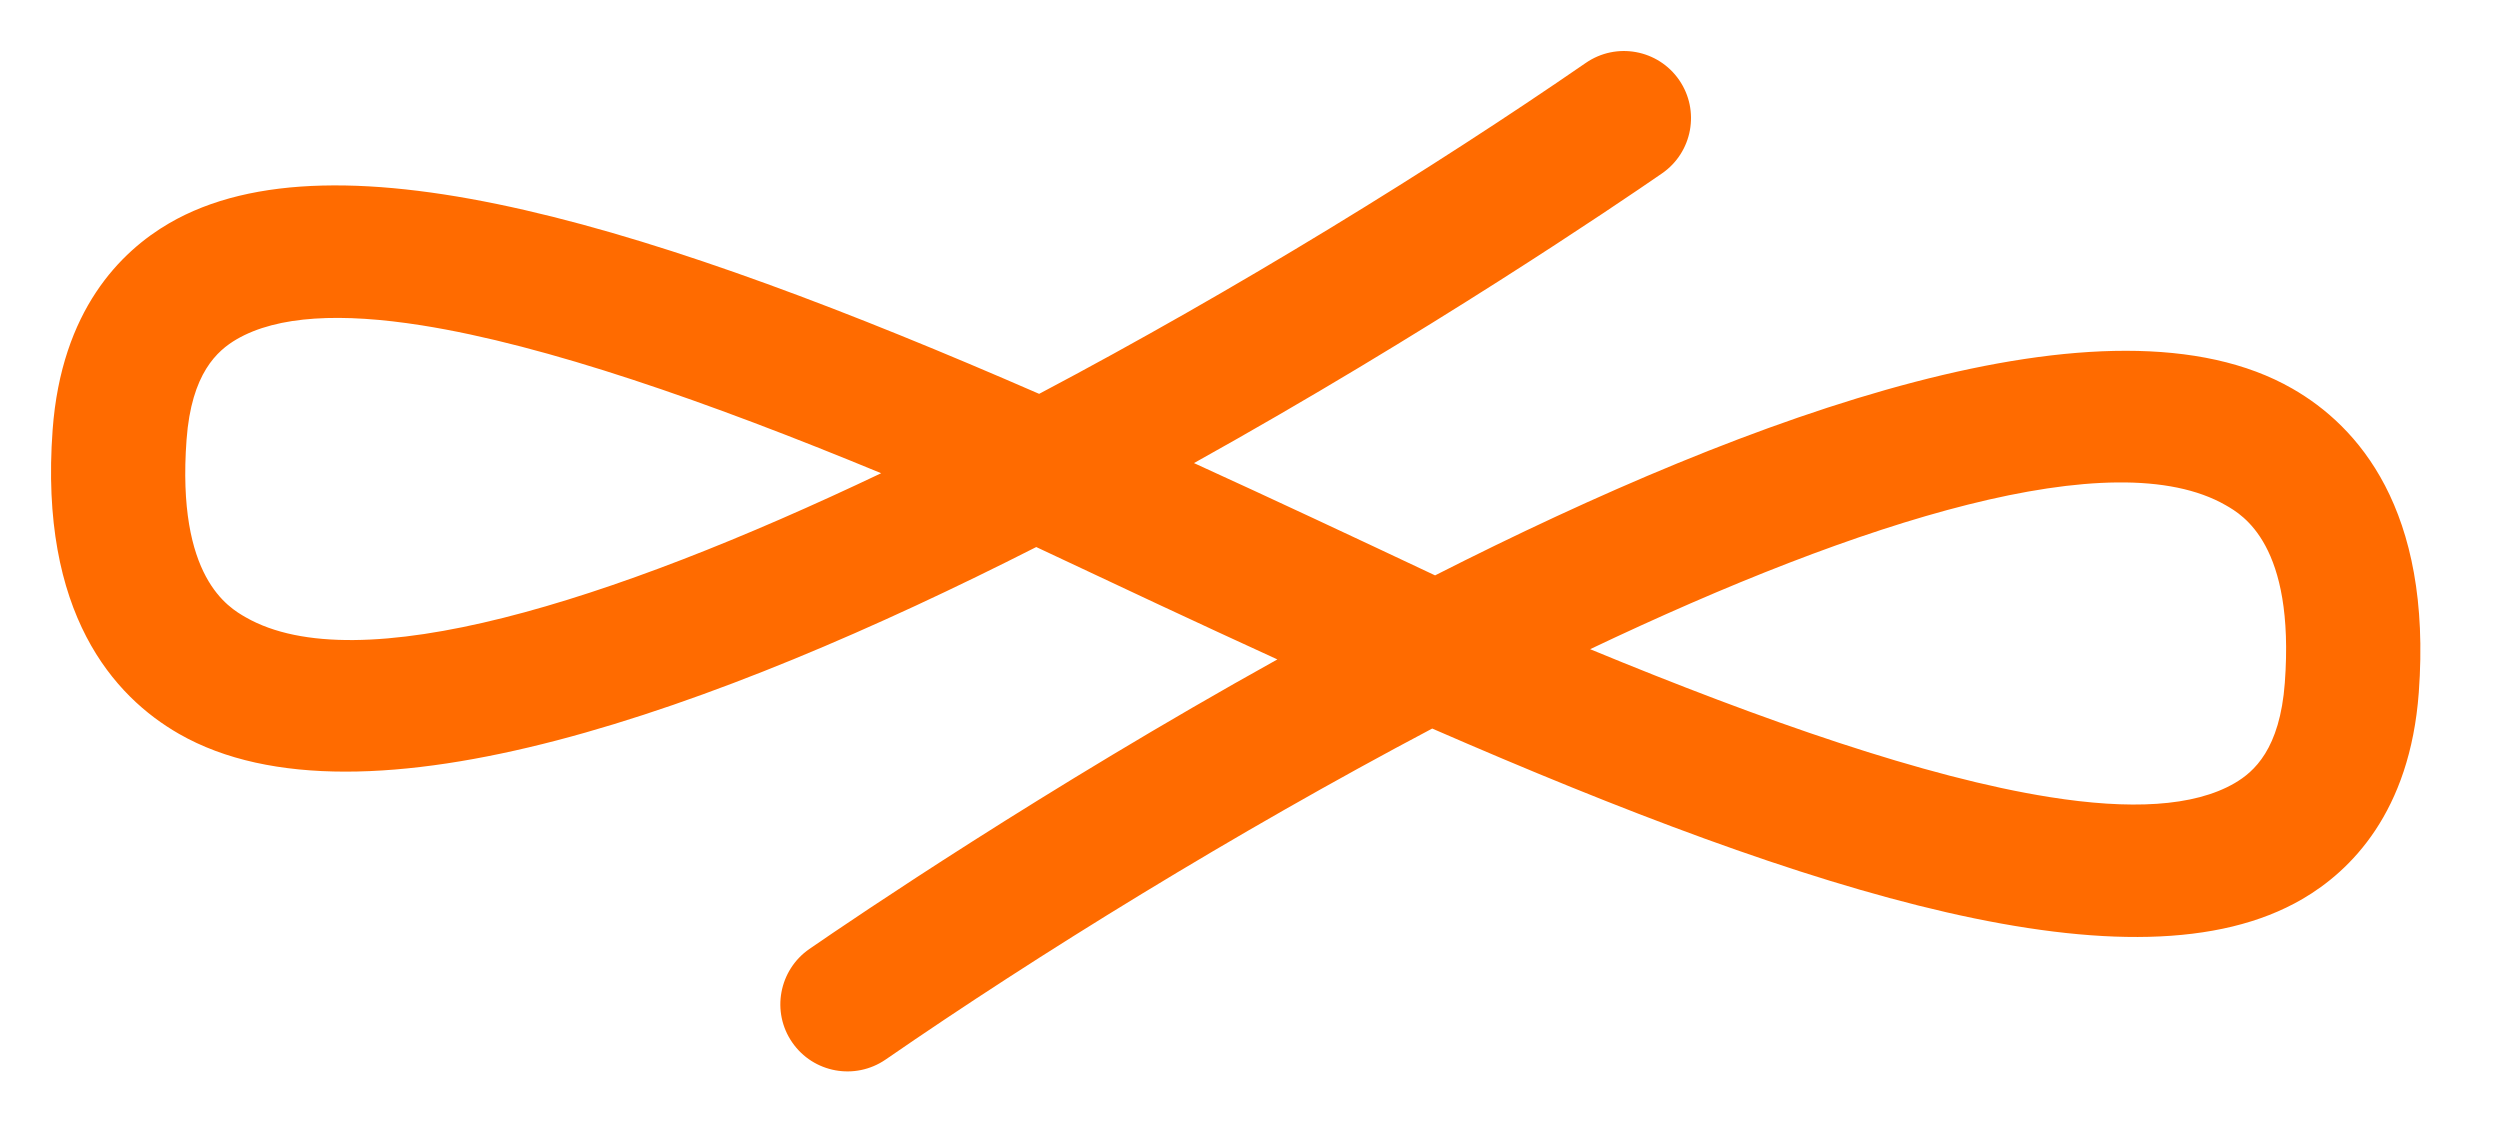
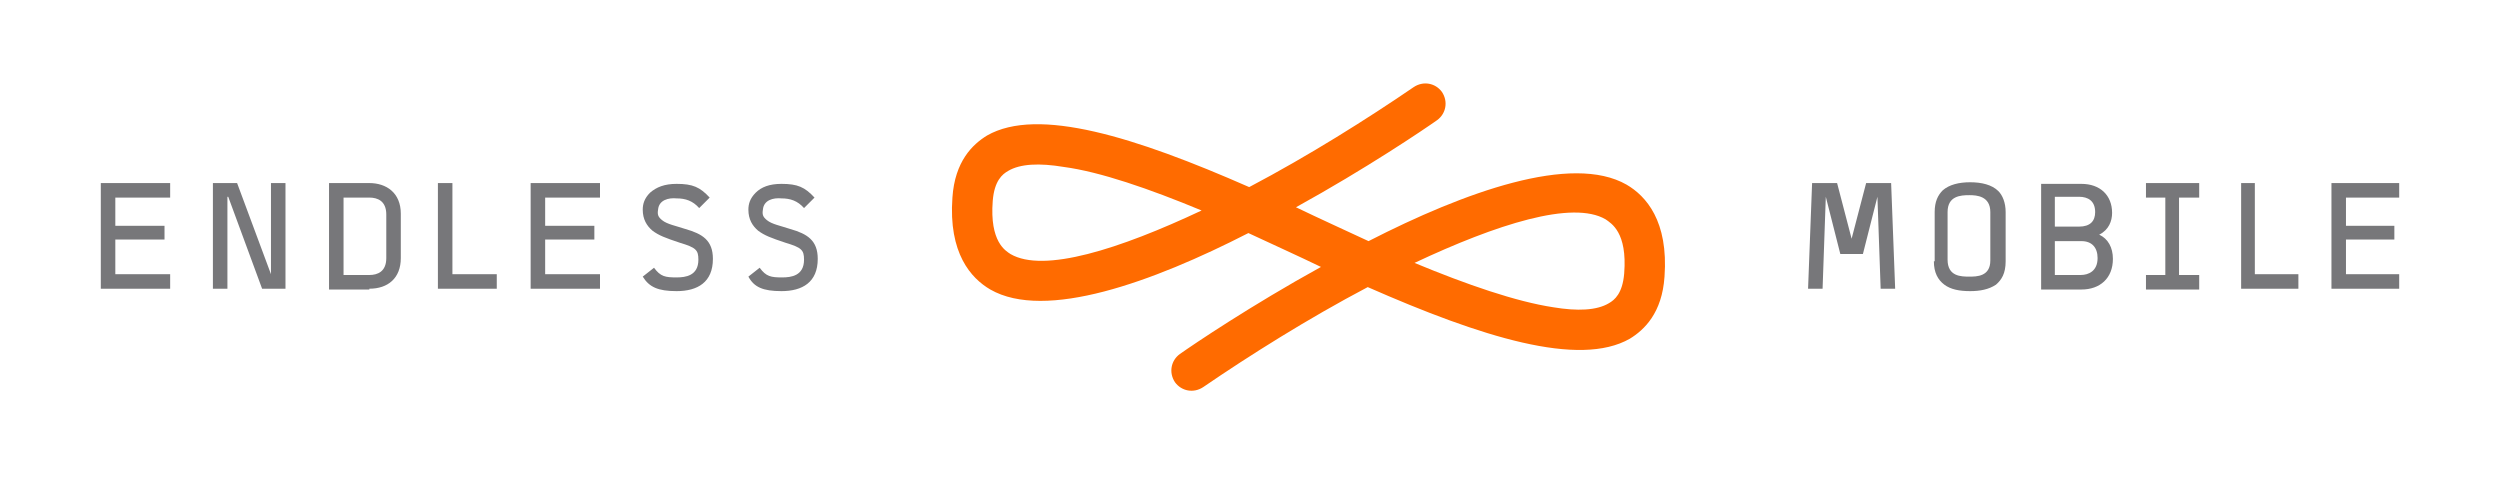
- <svg xmlns="http://www.w3.org/2000/svg" version="1.1" id="Layer_1" x="0px" y="0px" width="98px" height="45px" viewBox="-0.5 0.5 98 45" enable-background="new -0.5 0.5 98 45" xml:space="preserve">
-   <path fill="#FF6B00" d="M89.065,27.265c-0.193,2.607-1.212,3.492-1.963,3.932c-1.609,0.938-4.122,1.047-7.26,0.548  c-4.847-0.769-11.189-2.979-18.009-5.797c10.674-5.078,20.531-8.155,24.911-5.646C87.417,20.686,89.464,21.858,89.065,27.265   M34.042,19.05c-10.671,5.078-20.528,8.16-24.908,5.649c-0.674-0.387-2.72-1.557-2.321-6.964c0.191-2.61,1.211-3.493,1.961-3.934  c1.611-0.937,4.121-1.043,7.259-0.547C20.882,14.022,27.225,16.232,34.042,19.05 M89.359,15.733  c-7.168-4.111-21.115,0.981-33.604,7.322c-3.191-1.505-6.359-2.991-9.451-4.402c9.148-5.092,16.556-10.12,18.344-11.354  c1.198-0.825,1.499-2.465,0.676-3.661c-0.826-1.198-2.464-1.498-3.662-0.671c-5.962,4.111-13.675,8.876-21.427,12.972  C25.379,9.469,12.693,5.425,6.124,9.256c-1.891,1.103-4.216,3.402-4.561,8.092c-0.53,7.202,2.401,10.456,4.955,11.92  c7.166,4.108,21.116-0.984,33.603-7.324c3.193,1.505,6.36,2.991,9.452,4.405C40.427,31.435,33.019,36.467,31.227,37.7  c-1.194,0.828-1.498,2.468-0.673,3.661c0.825,1.198,2.465,1.497,3.663,0.673c5.959-4.112,13.672-8.878,21.426-12.975  c14.856,6.47,27.542,10.513,34.111,6.683c1.892-1.102,4.216-3.4,4.562-8.093C94.848,20.45,91.914,17.195,89.359,15.733" />
+ <svg xmlns="http://www.w3.org/2000/svg" version="1.1" id="Layer_1" x="0px" y="0px" viewBox="0 0 310 60" enable-background="new 0 0 310 60" xml:space="preserve">
+   <g>
+     <path fill="#FF6B00" d="M201.4,33.9c-0.2,2.5-1.2,3.3-1.9,3.7c-1.5,0.9-3.9,1-6.9,0.5c-4.6-0.7-10.7-2.8-17.2-5.5   c10.2-4.8,19.6-7.8,23.7-5.4C199.8,27.7,201.8,28.8,201.4,33.9z M149,26.1c-10.2,4.8-19.6,7.8-23.7,5.4c-0.6-0.4-2.6-1.5-2.2-6.6   c0.2-2.5,1.2-3.3,1.9-3.7c1.5-0.9,3.9-1,6.9-0.5C136.4,21.3,142.5,23.4,149,26.1z M201.7,22.9c-6.8-3.9-20.1,0.9-32,7   c-3-1.4-6.1-2.8-9-4.2c8.7-4.8,15.8-9.6,17.5-10.8c1.1-0.8,1.4-2.3,0.6-3.5c-0.8-1.1-2.3-1.4-3.5-0.6c-5.7,3.9-13,8.5-20.4,12.4   c-14.1-6.2-26.2-10-32.5-6.4c-1.8,1.1-4,3.2-4.3,7.7c-0.5,6.9,2.3,10,4.7,11.4c6.8,3.9,20.1-0.9,32-7c3,1.4,6.1,2.8,9,4.2   c-8.7,4.8-15.8,9.6-17.5,10.8c-1.1,0.8-1.4,2.3-0.6,3.5c0.8,1.1,2.3,1.4,3.5,0.6c5.7-3.9,13-8.5,20.4-12.4   c14.1,6.2,26.2,10,32.5,6.4c1.8-1.1,4-3.2,4.3-7.7C206.9,27.4,204.1,24.3,201.7,22.9z" />
+     <g>
+       <path fill="#77777A" d="M290.9,24.5h6.6v-1.8h-8.4v13.1h8.4v-1.8h-6.6v-4.3h6V28h-6V24.5z M279.7,22.7h-1.8v13.1h7.1v-1.8h-5.4    V22.7z M270.2,34.1v-9.6h2.5v-1.8h-6.6v1.8h2.4v9.6h-2.4v1.8h6.6v-1.8H270.2z M260.1,32c0,1.6-1.1,2.1-2.1,2.1h-3.2v-4.2h3.3    C259.4,29.9,260.1,30.7,260.1,32 M254.8,28.1v-3.7h3c1.1,0,2,0.5,2,1.9c0,1.1-0.6,1.8-2,1.8H254.8z M253.1,22.7v13.2h5    c2.3,0,3.9-1.4,3.9-3.8c0-1.4-0.6-2.5-1.7-3c1.2-0.6,1.6-1.7,1.6-2.7c0-2.2-1.5-3.6-3.8-3.6H253.1z M246.8,32.3c0,2-1.7,2-2.6,2    c-1,0-2.7,0-2.7-2.1v-5.9c0-2,1.6-2.1,2.7-2.1c0.9,0,2.6,0.1,2.6,2.1V32.3z M239.8,32.4c0,1.4,0.5,2.3,1.3,2.9    c0.8,0.6,1.9,0.8,3.2,0.8c1.2,0,2.3-0.2,3.2-0.8c0.7-0.6,1.2-1.4,1.2-2.9v-6.1c0-1.2-0.4-2.1-0.9-2.6c-0.8-0.8-2.1-1.1-3.5-1.1    c-1.4,0-2.6,0.3-3.4,1c-0.6,0.6-1,1.4-1,2.7V32.4z M231,31.5l1.8-7.1l0.4,11.4h1.8l-0.5-13.1h-3.1l-1.8,6.9l-1.8-6.9h-3.1    l-0.5,13.1h1.8l0.4-11.4l1.8,7.1H231z" />
+       <path fill="#77777A" d="M96.9,36.1c2.6,0,4.5-1.1,4.5-4c0-2.3-1.3-3.1-3.4-3.7c-1.2-0.4-2.3-0.6-2.9-1.1c-0.5-0.4-0.6-0.7-0.5-1.3    c0.1-1.2,1.3-1.5,2.3-1.4c1.1,0,2,0.3,2.8,1.2l1.3-1.3c-1.2-1.3-2.1-1.7-4.1-1.7c-1.5,0-2.5,0.4-3.2,1.1c-0.7,0.7-0.9,1.4-0.9,2.1    c0,1.2,0.5,2,1.2,2.6c0.8,0.6,1.6,0.9,3.4,1.5c2,0.6,2.3,0.9,2.3,2.1c0,2-1.6,2.2-2.7,2.2c-1.4,0-2-0.1-2.8-1.2l-1.4,1.1    C93.5,35.6,94.6,36.1,96.9,36.1z M83.9,36.1c2.6,0,4.5-1.1,4.5-4c0-2.3-1.3-3.1-3.4-3.7c-1.2-0.4-2.3-0.6-2.9-1.1    c-0.5-0.4-0.6-0.7-0.5-1.3c0.1-1.2,1.3-1.5,2.3-1.4c1.1,0,2,0.3,2.8,1.2l1.3-1.3c-1.2-1.3-2.1-1.7-4.1-1.7c-1.5,0-2.5,0.4-3.3,1.1    c-0.7,0.7-0.9,1.4-0.9,2.1c0,1.2,0.5,2,1.2,2.6c0.8,0.6,1.6,0.9,3.4,1.5c2,0.6,2.3,0.9,2.3,2.1c0,2-1.6,2.2-2.7,2.2    c-1.4,0-2-0.1-2.8-1.2l-1.4,1.1C80.5,35.6,81.6,36.1,83.9,36.1z M67.6,24.5h6.8v-1.8h-8.6v13.1h8.6v-1.8h-6.8v-4.3h6.1V28h-6.1    V24.5z M56.1,22.7h-1.8v13.1h7.3v-1.8h-5.5V22.7z M47.9,32c0,1.7-1.1,2.1-2.1,2.1h-3.2v-9.6h3.2c1,0,2.1,0.4,2.1,2.1V32z     M45.8,35.8c2.3,0,3.9-1.3,3.9-3.8v-5.5c0-2.6-1.8-3.8-3.9-3.8h-5v13.2H45.8z M28.3,24.4l4.2,11.4h2.9V22.7h-1.8V34l-4.2-11.3h-3    v13.1h1.8V24.4z M14.3,24.5h6.8v-1.8h-8.6v13.1h8.6v-1.8h-6.8v-4.3h6.1V28h-6.1V24.5z" />
+     </g>
+   </g>
</svg>
